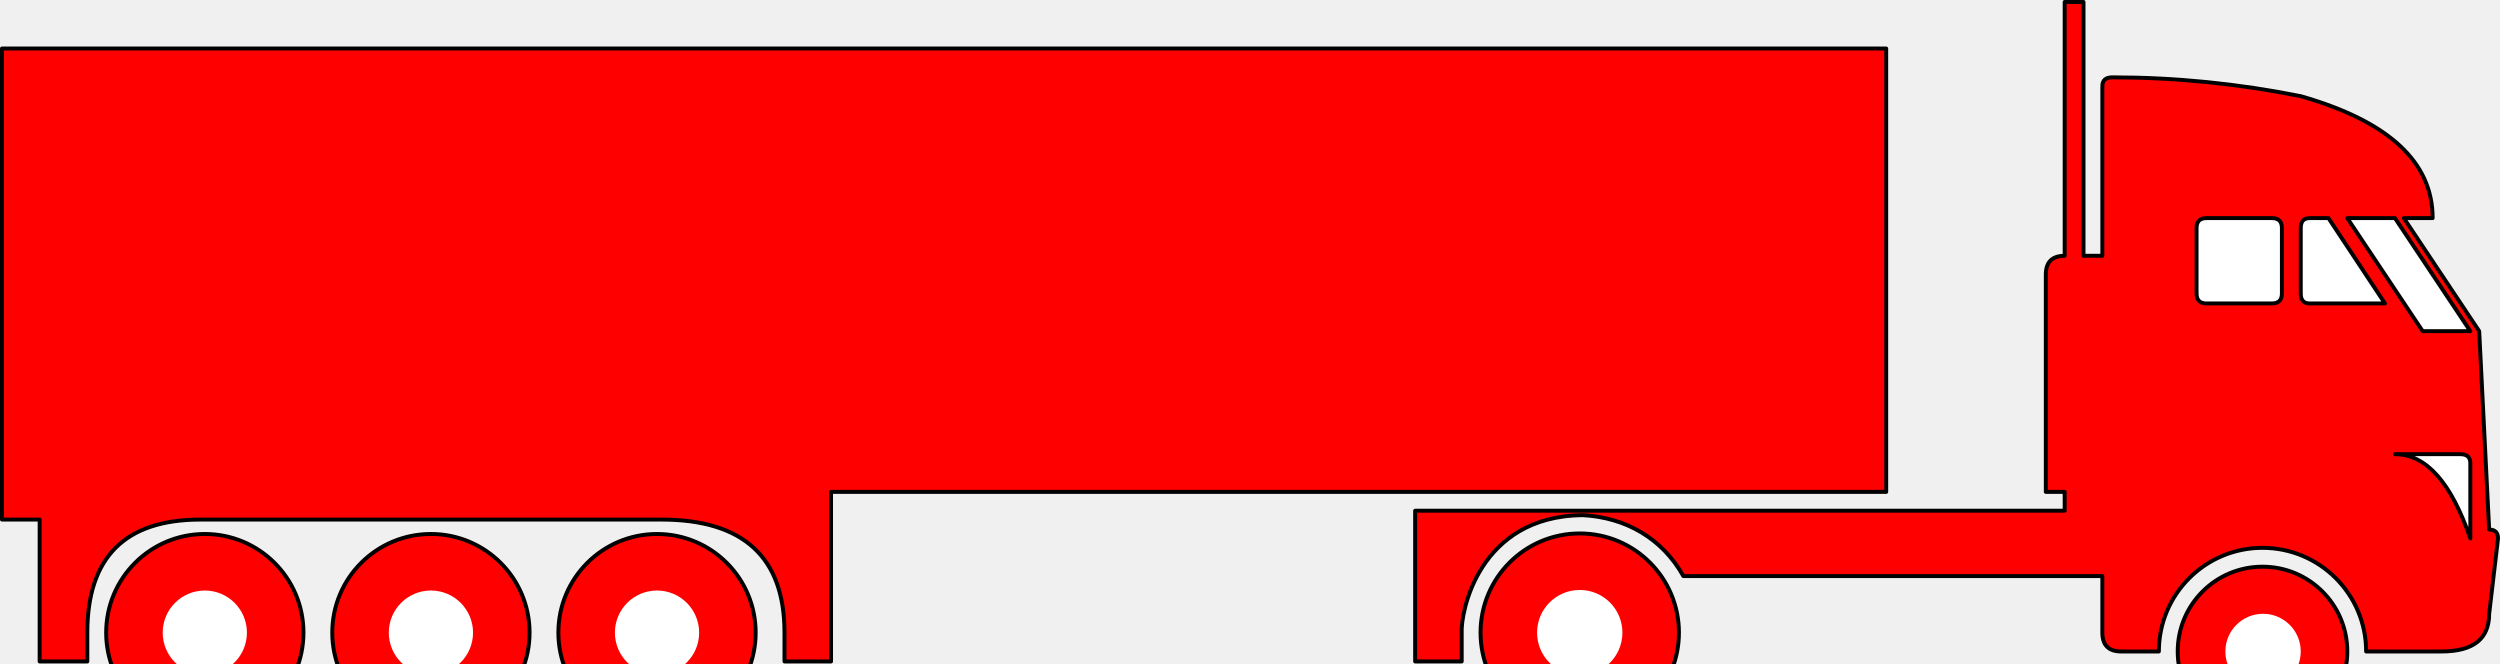
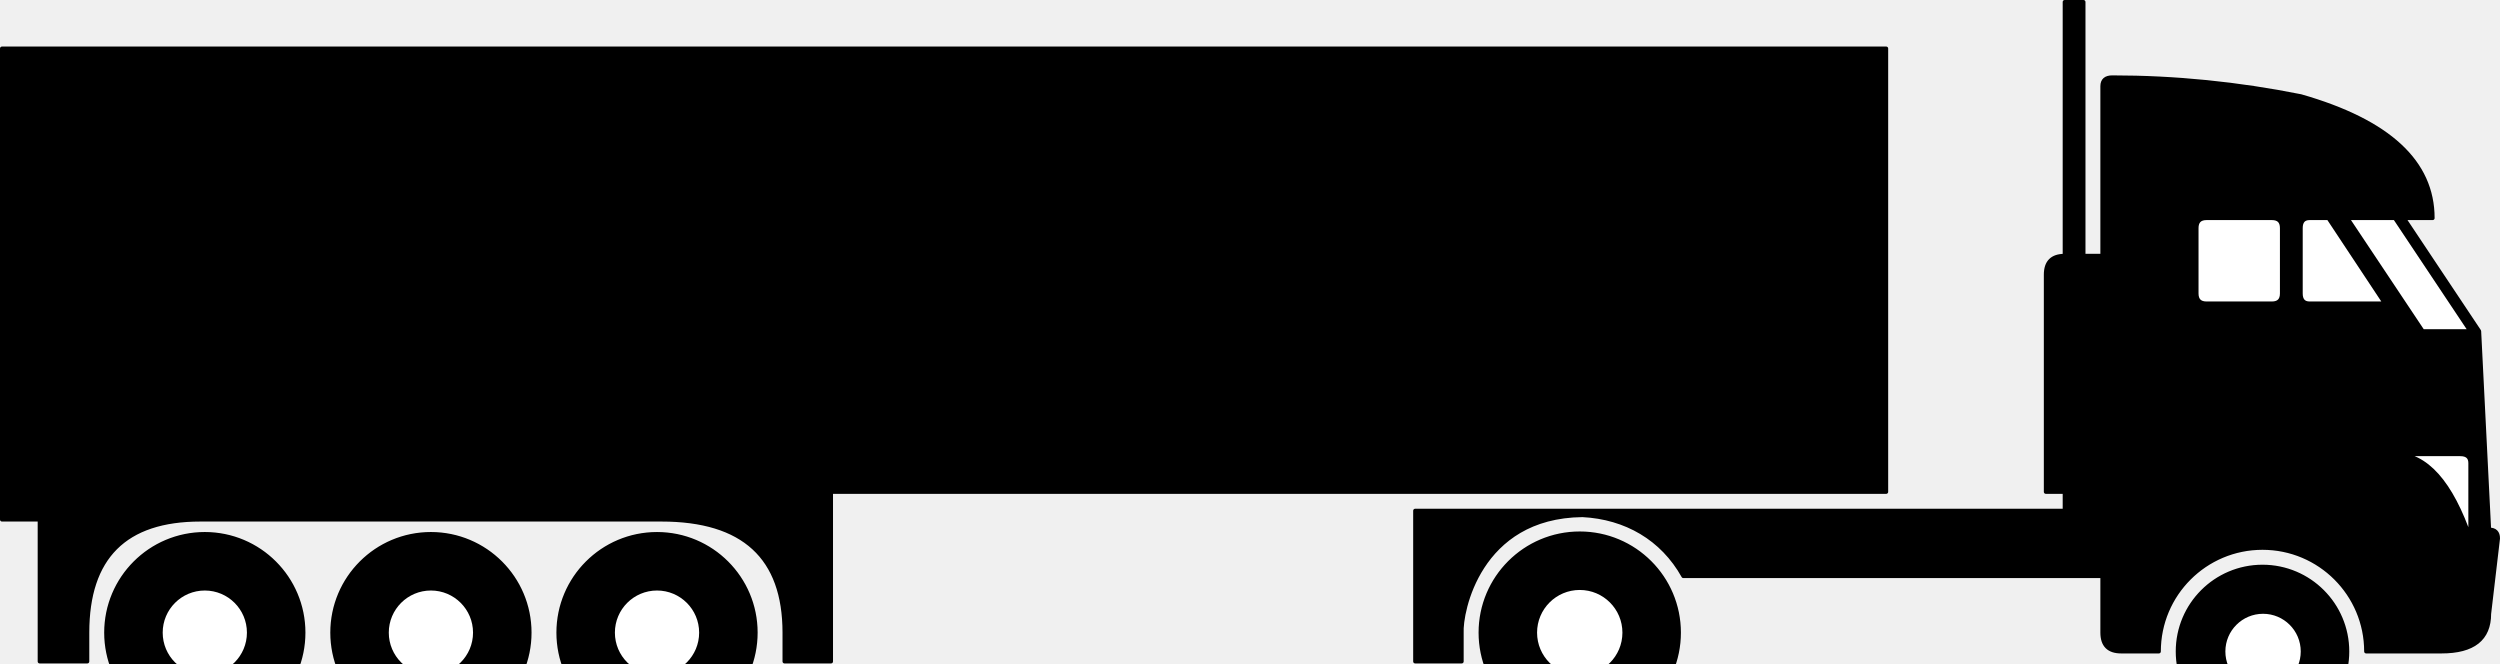
- <svg xmlns="http://www.w3.org/2000/svg" width="100%" height="100%" version="1.1" viewBox="0 0 190.019 50.426" data-tag="cekici1_1" data-kroki-type="vehicle" data-kroki-view="side" data-kroki-source-base="cekici1" data-kroki-length-m="16.5" data-kroki-width-m="2.5" data-kroki-height-m="3.6" data-kroki-default-color="#ff0000" data-kroki-ghost-dash="1 1">
-   <path data-kroki-role="body" data-kroki-fill="vehicle" data-kroki-paintable="true" data-kroki-ghost="auto" d="M 156.93 0.15 L 156.93 19.442 Q 155.497 19.442 155.497 20.874 L 155.497 37.386 L 156.93 37.386 L 156.93 38.818 L 107.562 38.818 L 107.562 50.276 L 111.1 50.276 L 111.1 48.085 C 111.016 46.569 112.364 39.24 120.283 39.155 L 120.283 39.155 C 123.569 39.324 126.349 40.925 127.949 43.789 L 159.794 43.789 L 159.794 48.085 Q 159.794 49.517 161.226 49.517 L 164.09 49.517 A 0.674 0.674 90 0 1 179.844 49.517 L 185.573 49.517 Q 189.195 49.517 189.195 46.653 L 189.869 40.925 Q 189.869 40.251 189.195 40.251 L 188.437 25.171 L 182.709 16.578 L 184.899 16.578 Q 184.899 10.175 174.874 7.311 Q 167.713 5.879 160.552 5.879 Q 159.794 5.879 159.794 6.553 L 159.794 19.442 L 158.362 19.442 L 158.362 0.15 Z M 0.15 3.688 L 0.15 39.492 L 3.014 39.492 L 3.014 50.276 L 6.637 50.276 L 6.637 48.085 Q 6.637 39.492 15.23 39.492 L 50.276 39.492 Q 59.627 39.492 59.627 48.085 L 59.627 50.276 L 63.165 50.276 L 63.165 37.386 L 143.366 37.386 L 143.366 3.688 Z M 8.069 48.085 A 0.674 0.674 90 0 0 23.065 48.085 A 0.674 0.674 90 0 0 8.069 48.085 Z M 25.255 48.085 A 0.674 0.674 90 0 0 40.251 48.085 A 0.674 0.674 90 0 0 25.255 48.085 Z M 42.441 48.085 A 0.674 0.674 90 0 0 57.436 48.085 A 0.674 0.674 90 0 0 42.441 48.085 Z M 112.533 48.085 A 0.674 0.674 90 0 0 127.612 48.085 A 0.674 0.674 90 0 0 112.533 48.085 Z M 165.523 49.517 A 0.674 0.674 90 0 0 178.412 49.517 A 0.674 0.674 90 0 0 165.523 49.517 Z" fill="#ff0000" stroke="#000000" stroke-width="0.3" stroke-linecap="butt" stroke-linejoin="round" />
+ <svg xmlns="http://www.w3.org/2000/svg" width="100%" height="100%" version="1.1" viewBox="0 0 190.019 50.426" data-tag="cekici1_1" data-kroki-type="vehicle" data-kroki-view="side" data-kroki-source-base="cekici1" data-kroki-length-m="16.5" data-kroki-width-m="2.5" data-kroki-height-m="3.6" data-kroki-default-color="#000000" data-kroki-ghost-dash="1 1">
+   <path data-kroki-role="body" data-kroki-fill="vehicle" data-kroki-paintable="true" data-kroki-ghost="auto" d="M 156.93 0.15 L 156.93 19.442 Q 155.497 19.442 155.497 20.874 L 155.497 37.386 L 156.93 37.386 L 156.93 38.818 L 107.562 38.818 L 107.562 50.276 L 111.1 50.276 L 111.1 48.085 C 111.016 46.569 112.364 39.24 120.283 39.155 L 120.283 39.155 C 123.569 39.324 126.349 40.925 127.949 43.789 L 159.794 43.789 L 159.794 48.085 Q 159.794 49.517 161.226 49.517 L 164.09 49.517 A 0.674 0.674 90 0 1 179.844 49.517 L 185.573 49.517 Q 189.195 49.517 189.195 46.653 L 189.869 40.925 Q 189.869 40.251 189.195 40.251 L 188.437 25.171 L 182.709 16.578 L 184.899 16.578 Q 184.899 10.175 174.874 7.311 Q 167.713 5.879 160.552 5.879 Q 159.794 5.879 159.794 6.553 L 159.794 19.442 L 158.362 19.442 L 158.362 0.15 Z M 0.15 3.688 L 0.15 39.492 L 3.014 39.492 L 3.014 50.276 L 6.637 50.276 L 6.637 48.085 Q 6.637 39.492 15.23 39.492 L 50.276 39.492 Q 59.627 39.492 59.627 48.085 L 59.627 50.276 L 63.165 50.276 L 63.165 37.386 L 143.366 37.386 L 143.366 3.688 Z M 8.069 48.085 A 0.674 0.674 90 0 0 23.065 48.085 A 0.674 0.674 90 0 0 8.069 48.085 Z M 25.255 48.085 A 0.674 0.674 90 0 0 40.251 48.085 A 0.674 0.674 90 0 0 25.255 48.085 Z M 42.441 48.085 A 0.674 0.674 90 0 0 57.436 48.085 A 0.674 0.674 90 0 0 42.441 48.085 Z M 112.533 48.085 A 0.674 0.674 90 0 0 127.612 48.085 A 0.674 0.674 90 0 0 112.533 48.085 Z M 165.523 49.517 A 0.674 0.674 90 0 0 178.412 49.517 A 0.674 0.674 90 0 0 165.523 49.517 Z" fill="#000000" stroke="#000000" stroke-width="0.3" stroke-linecap="butt" stroke-linejoin="round" />
  <path data-kroki-role="window" data-kroki-fill="fixed" data-kroki-paintable="false" data-kroki-ghost="preserve" d="M 187.763 25.171 L 184.141 25.171 L 178.412 16.578 L 182.035 16.578 Z M 167.713 16.578 L 172.683 16.578 Q 173.442 16.578 173.442 17.336 L 173.442 22.306 Q 173.442 23.065 172.683 23.065 L 167.713 23.065 Q 166.955 23.065 166.955 22.306 L 166.955 17.336 Q 166.955 16.578 167.713 16.578 L 167.713 16.578 Z M 181.276 23.065 L 175.548 23.065 Q 174.874 23.065 174.874 22.306 L 174.874 17.336 Q 174.874 16.578 175.548 16.578 L 176.98 16.578 Z M 187.005 34.522 Q 187.763 34.522 187.763 35.196 L 187.763 40.925 Q 185.573 34.522 182.035 34.522 Z" fill="#ffffff" stroke="#000000" stroke-width="0.3" stroke-linejoin="round" />
  <path data-kroki-role="window" data-kroki-fill="fixed" data-kroki-paintable="false" data-kroki-ghost="preserve" d="M 12.366 48.085 A 0.674 0.674 90 0 0 18.768 48.085 A 0.674 0.674 90 0 0 12.366 48.085 Z M 29.551 48.085 A 0.674 0.674 90 0 0 35.954 48.085 A 0.674 0.674 90 0 0 29.551 48.085 Z M 46.737 48.085 A 0.674 0.674 90 0 0 53.14 48.085 A 0.674 0.674 90 0 0 46.737 48.085 Z M 116.829 48.085 A 0.674 0.674 90 0 0 123.316 48.085 A 0.674 0.674 90 0 0 116.829 48.085 Z M 169.145 49.517 A 0.674 0.674 90 0 0 174.874 49.517 A 0.674 0.674 90 0 0 169.145 49.517" fill="#ffffff" />
</svg>
